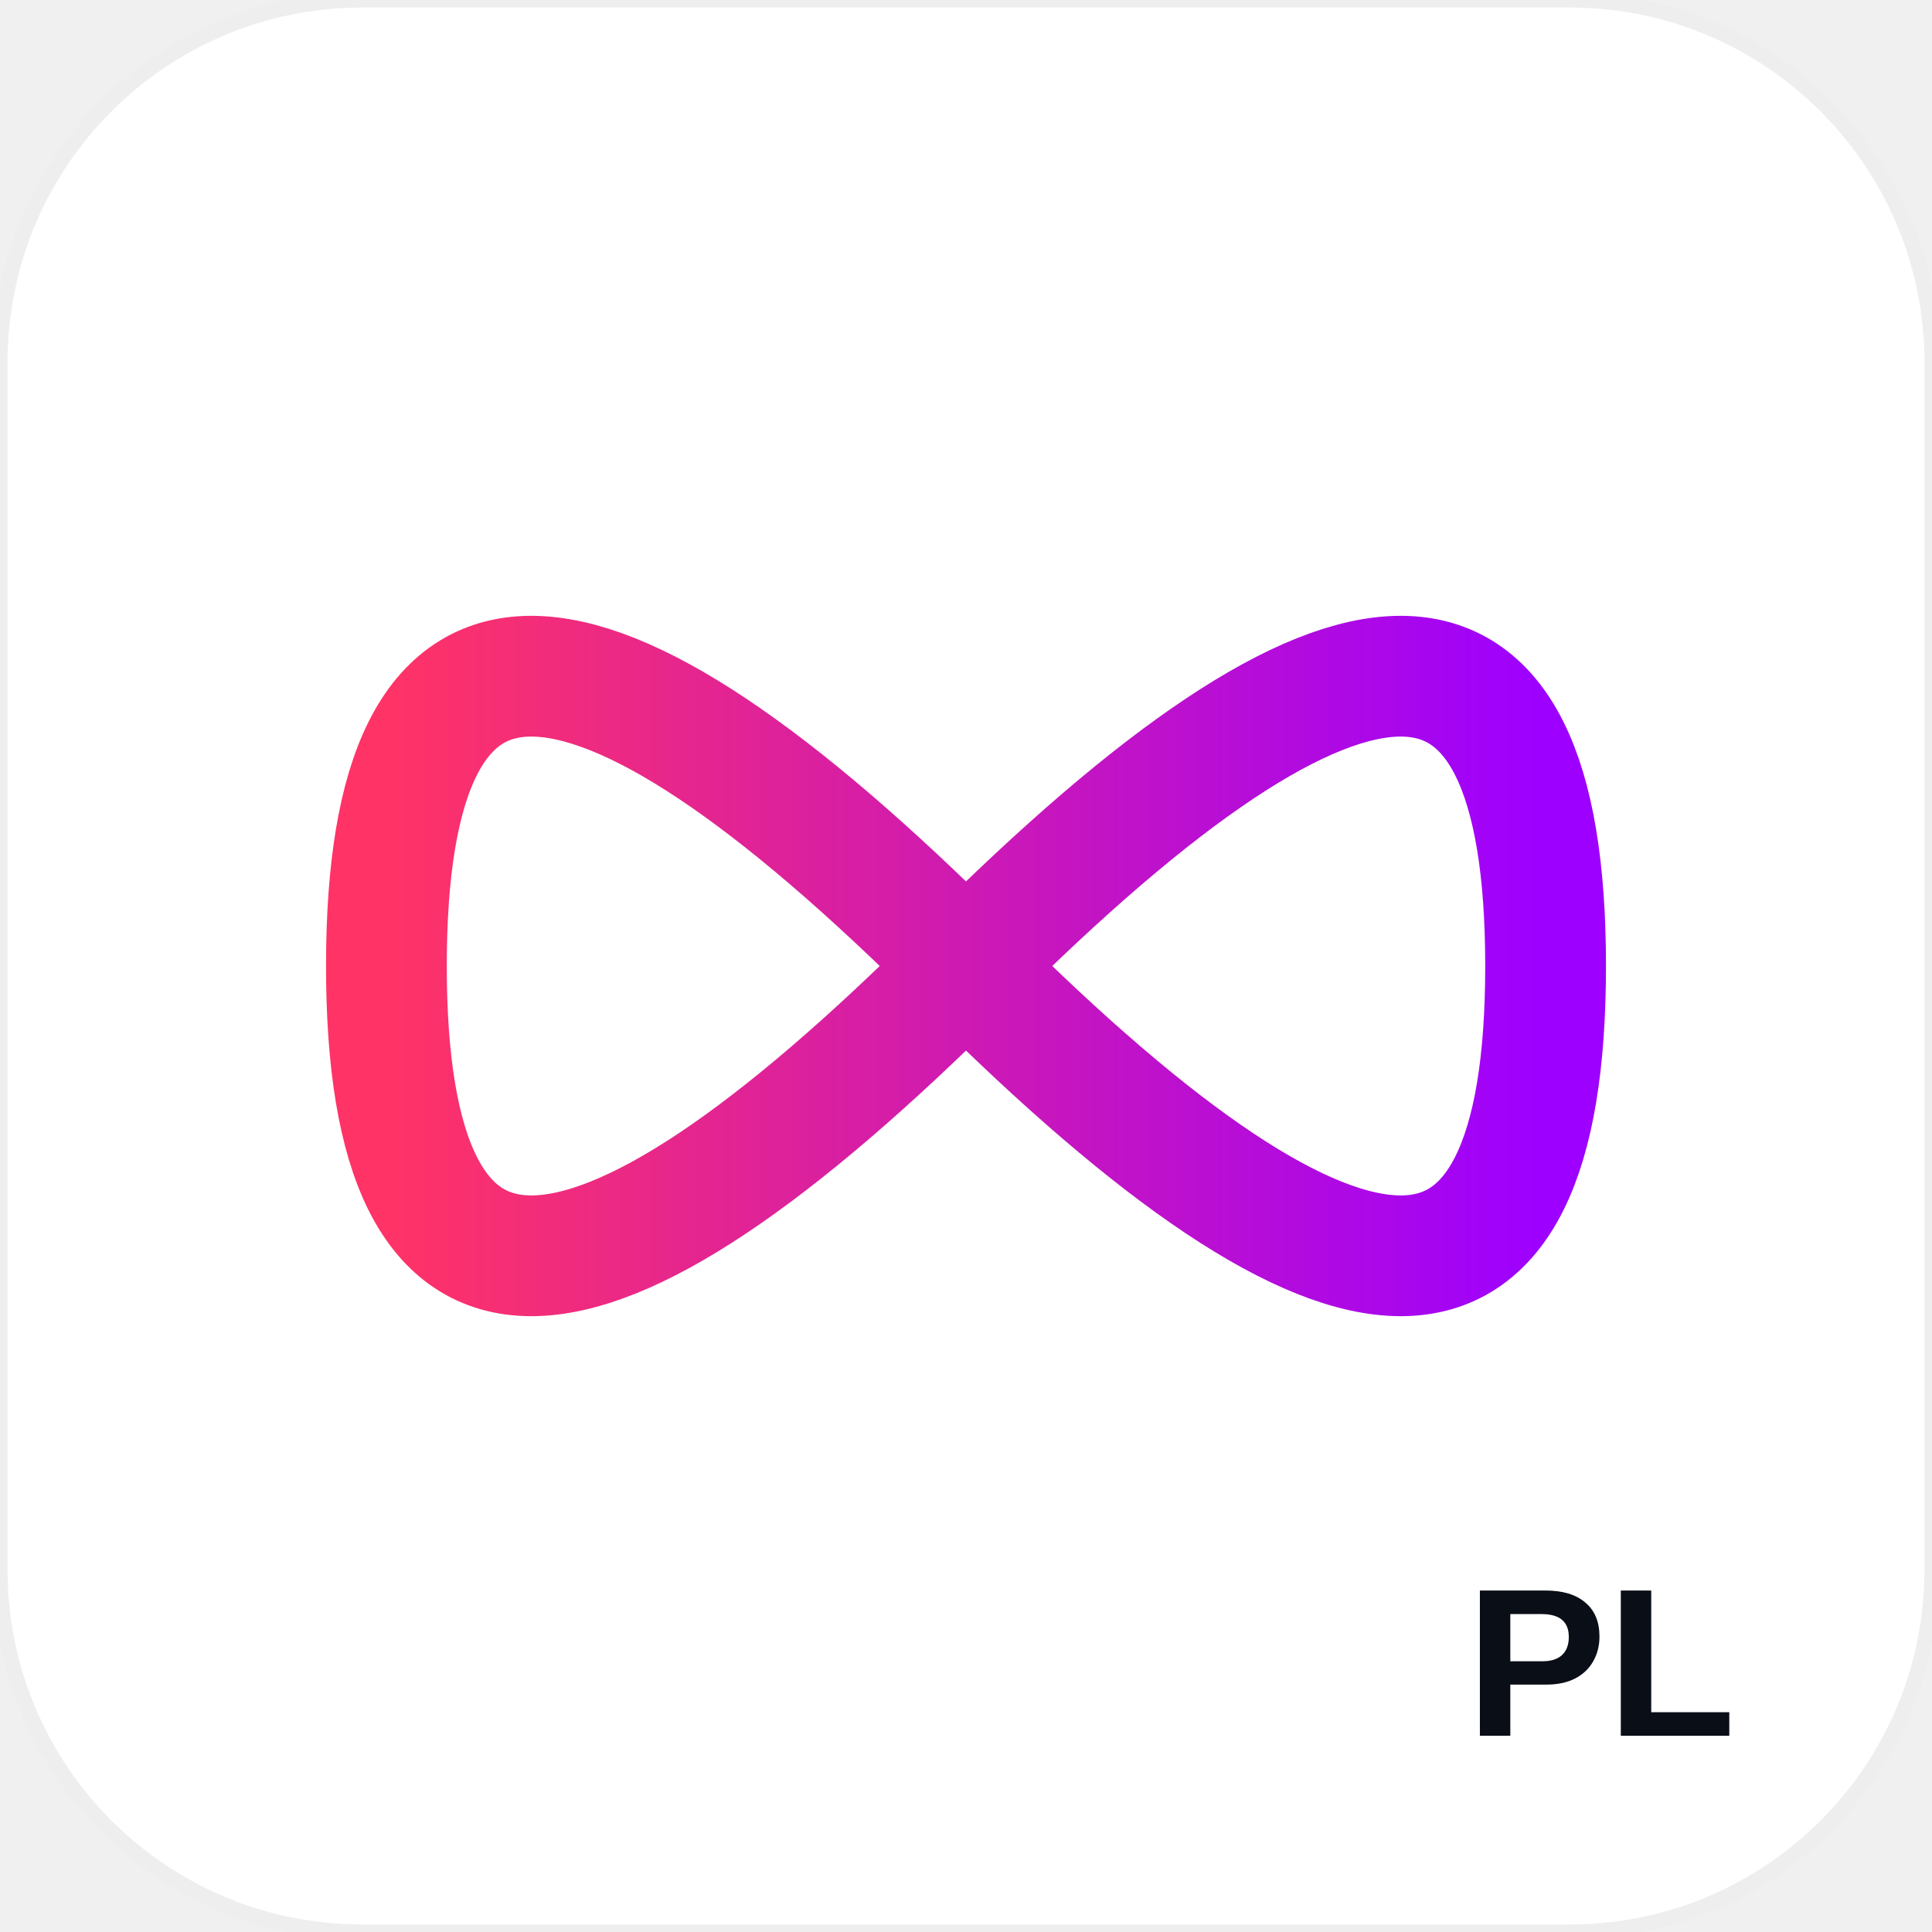
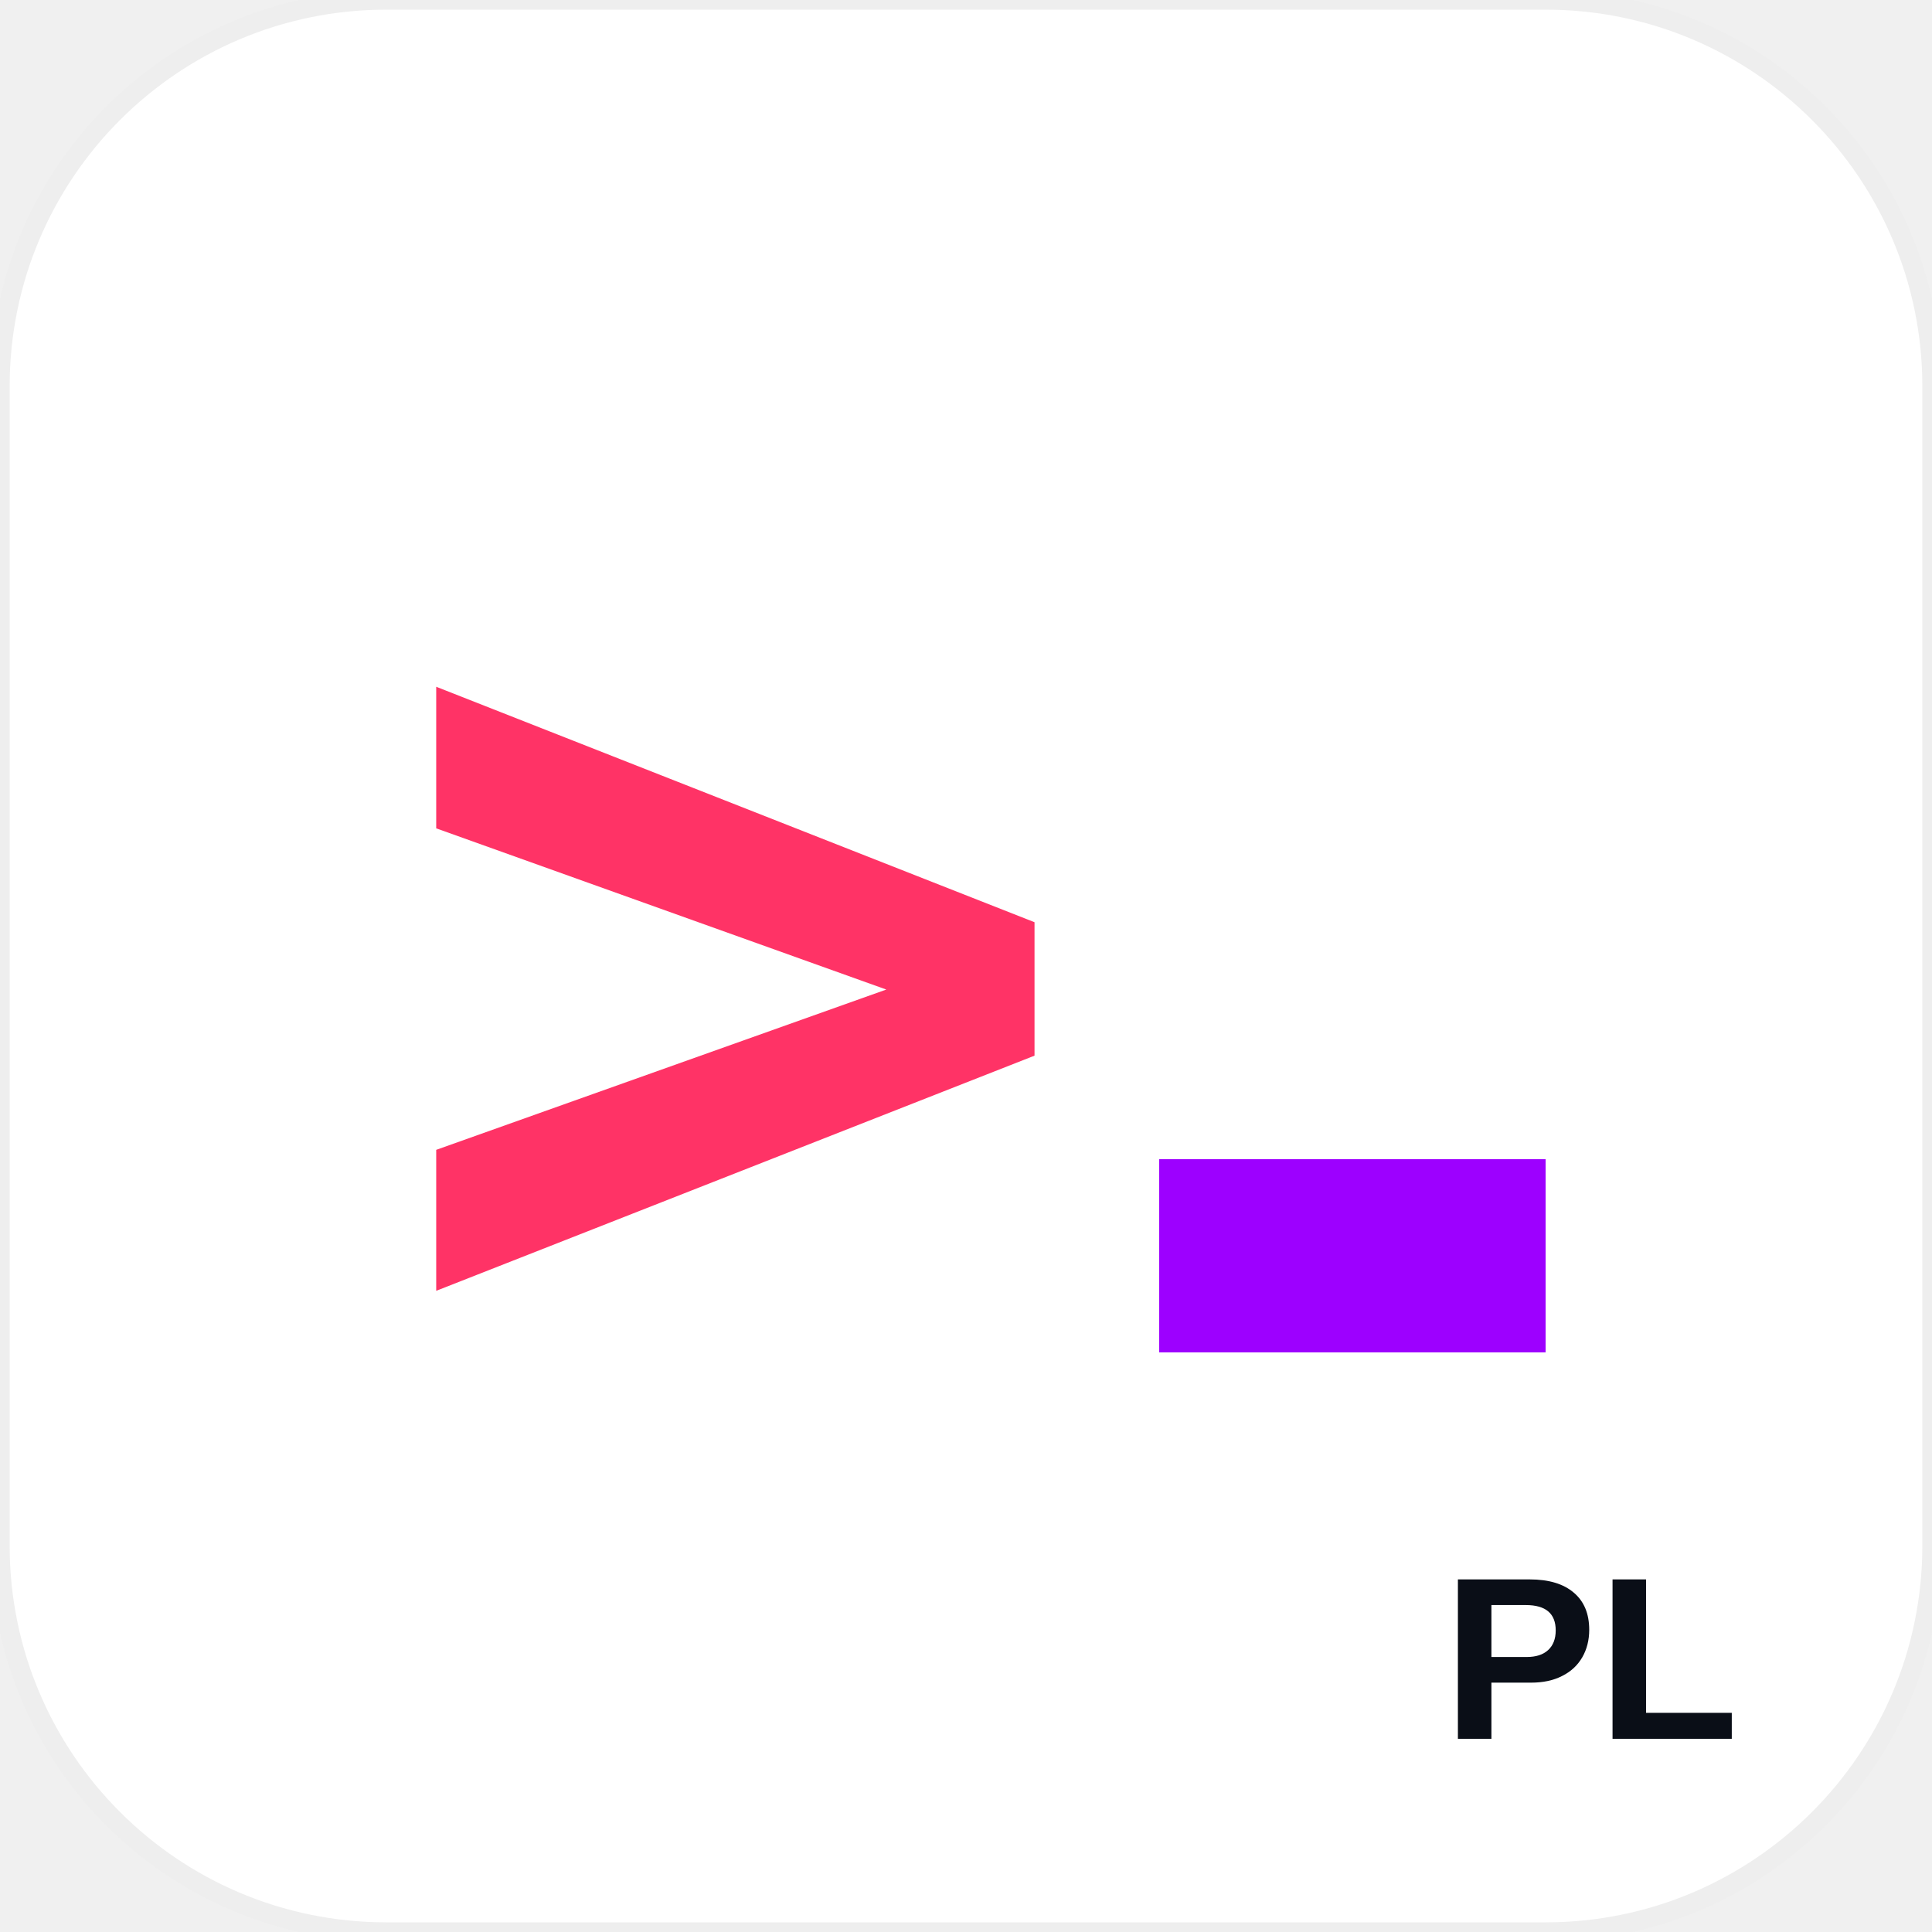
- <svg xmlns="http://www.w3.org/2000/svg" width="128" height="128" viewBox="0 0 128 128">
-   <defs>
-     <linearGradient id="grad2" x1="0%" y1="0%" x2="100%" y2="0%">
-       <stop offset="0%" style="stop-color:#FF3366" />
-       <stop offset="100%" style="stop-color:#9D00FF" />
-     </linearGradient>
-   </defs>
-   <rect width="128" height="128" rx="24" fill="#ffffff" stroke="#eeeeee" stroke-width="1" />
-   <path d="M25.6,64 Q25.6,25.6 64,64 Q102.4,102.4 102.4,64 Q102.4,25.6 64,64 Q25.6,102.4 25.6,64" fill="none" stroke="url(#grad2)" stroke-width="8" stroke-linecap="round" />
-   <text x="115" y="115" font-family="Segoe UI, Arial" font-size="14" fill="#0a0e17" font-weight="bold" text-anchor="end">PL</text>
+ <svg xmlns="http://www.w3.org/2000/svg" width="128" height="128" viewBox="0 0 100 100">
+   <rect width="100" height="100" rx="20" fill="#ffffff" stroke="#eeeeee" stroke-width="1" />
+   <text x="20" y="70" font-family="monospace" font-weight="bold" font-size="60" fill="#FF3366">&gt;</text>
+   <rect x="60" y="60" width="20" height="10" fill="#9D00FF" />
+   <text x="90" y="90" font-family="Segoe UI, Arial" font-size="12" fill="#0a0e17" font-weight="bold" text-anchor="end">PL</text>
</svg>
